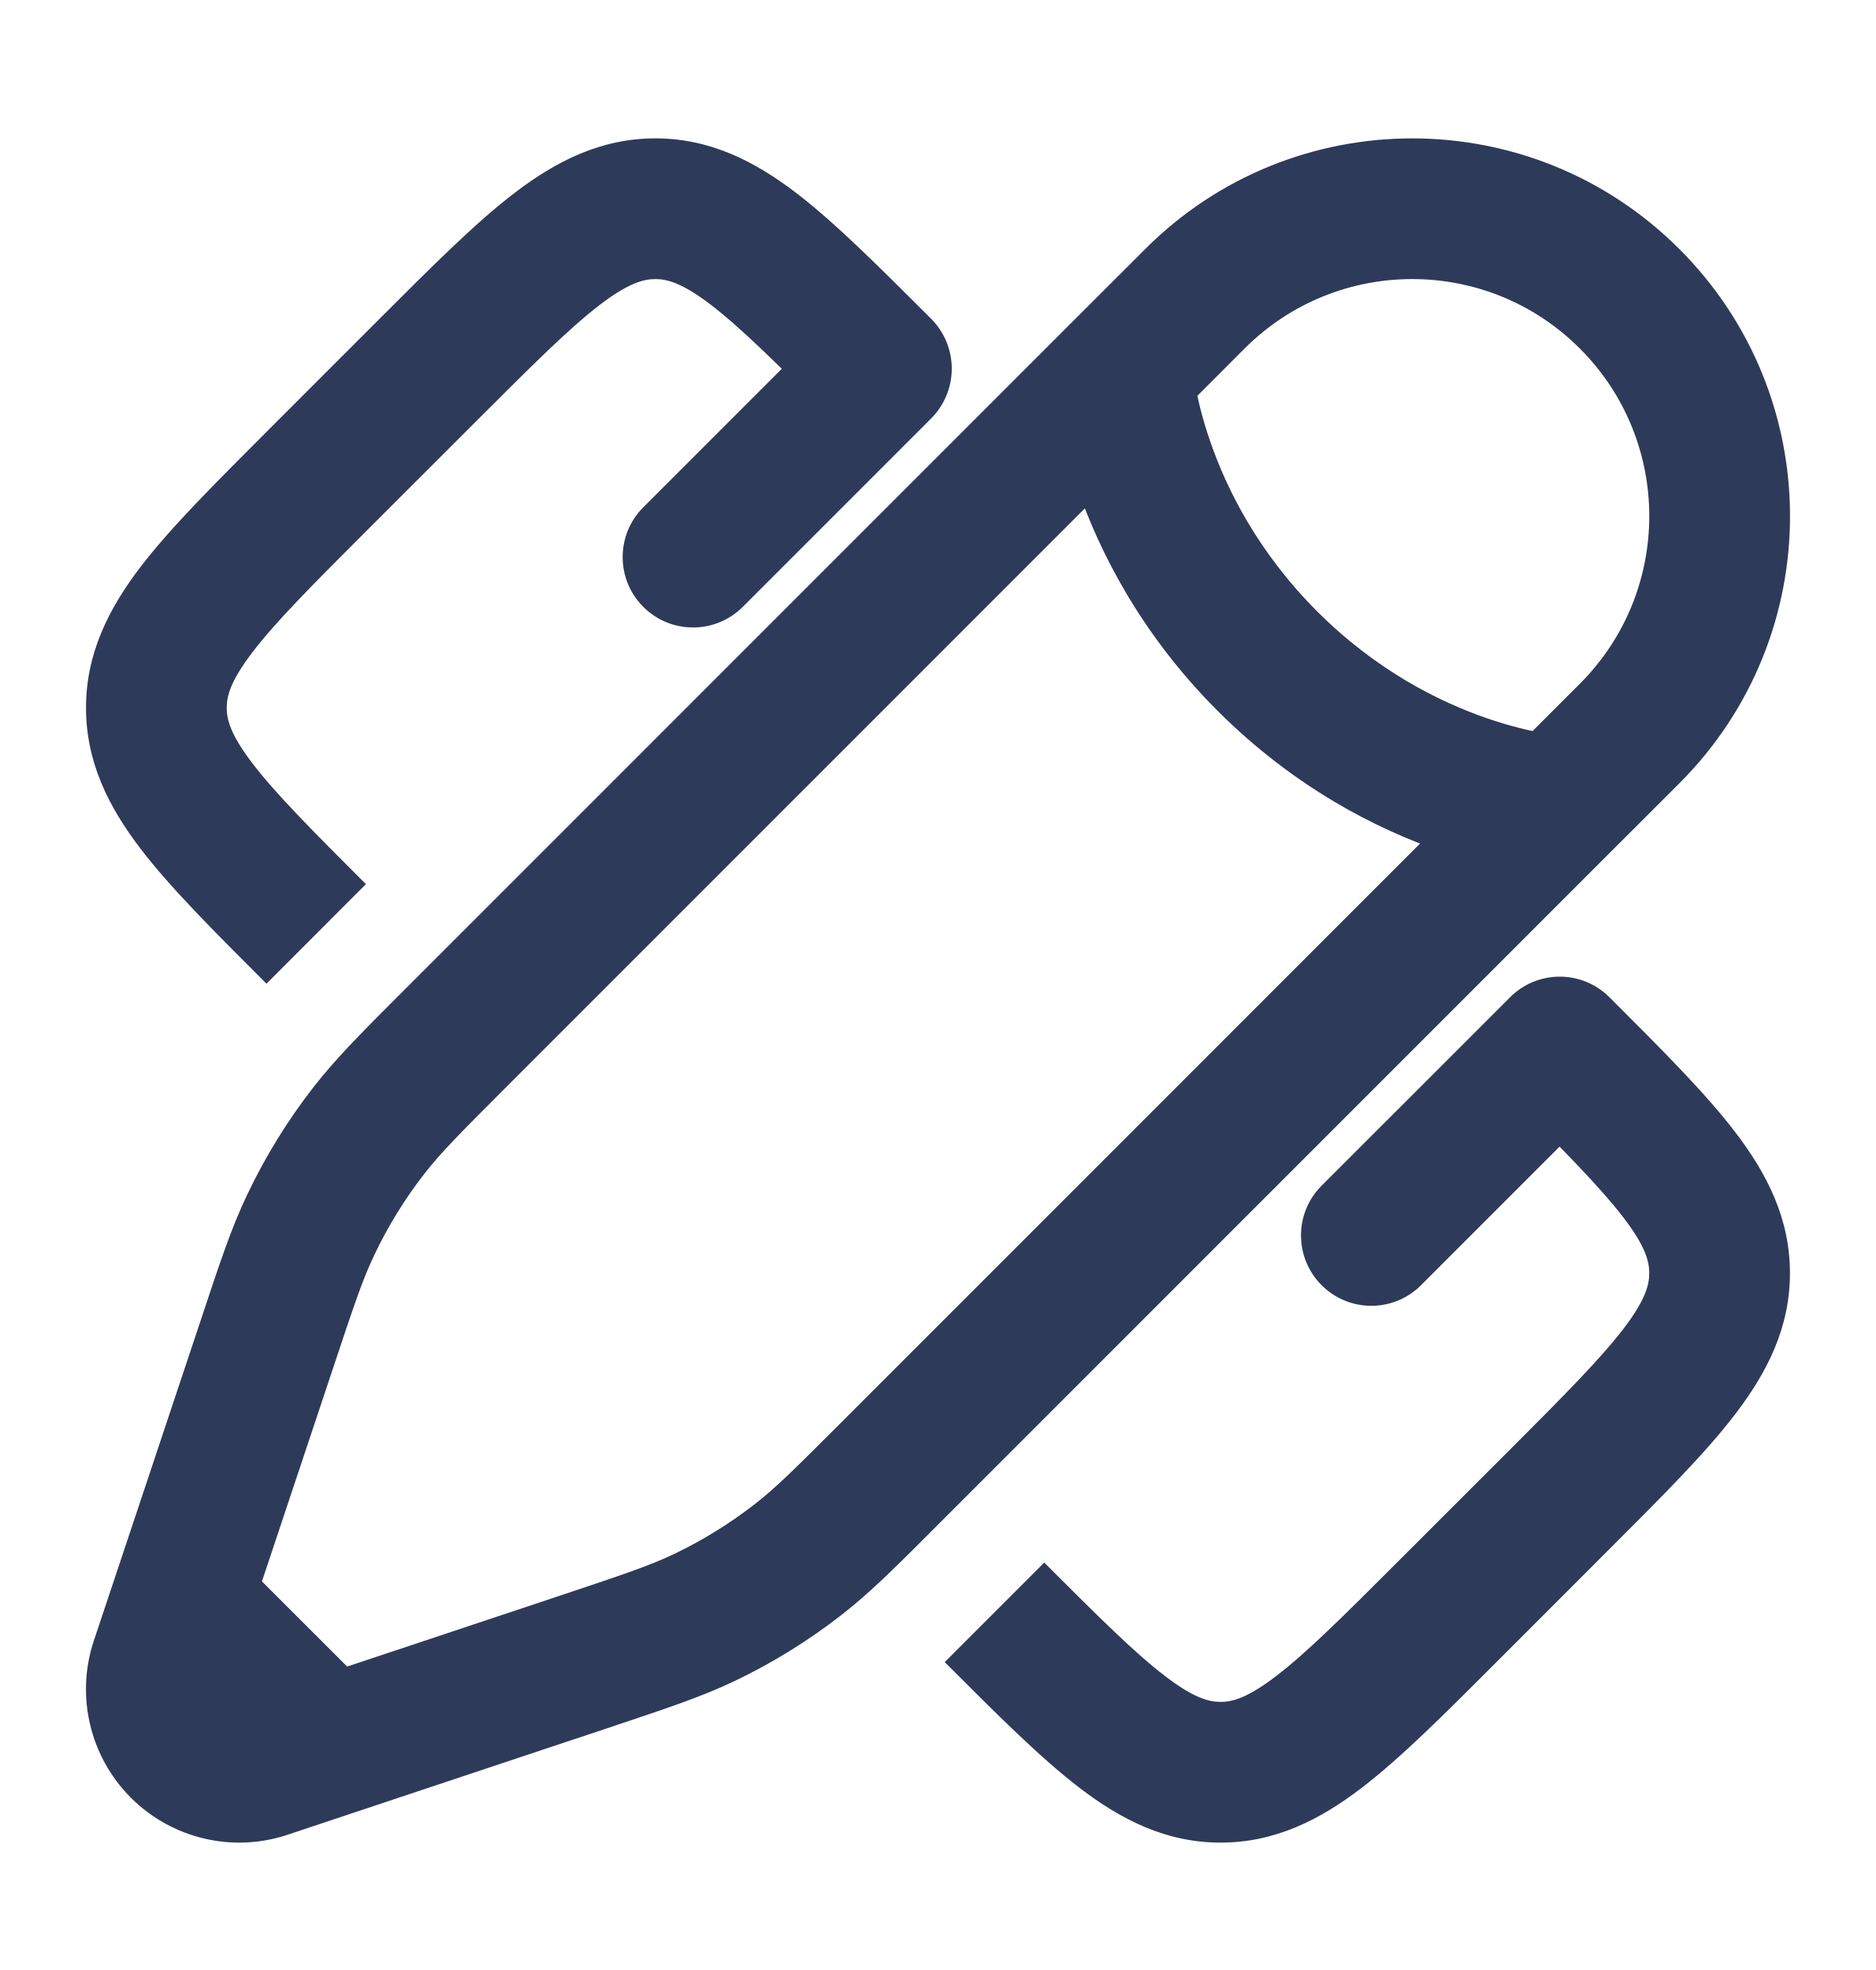
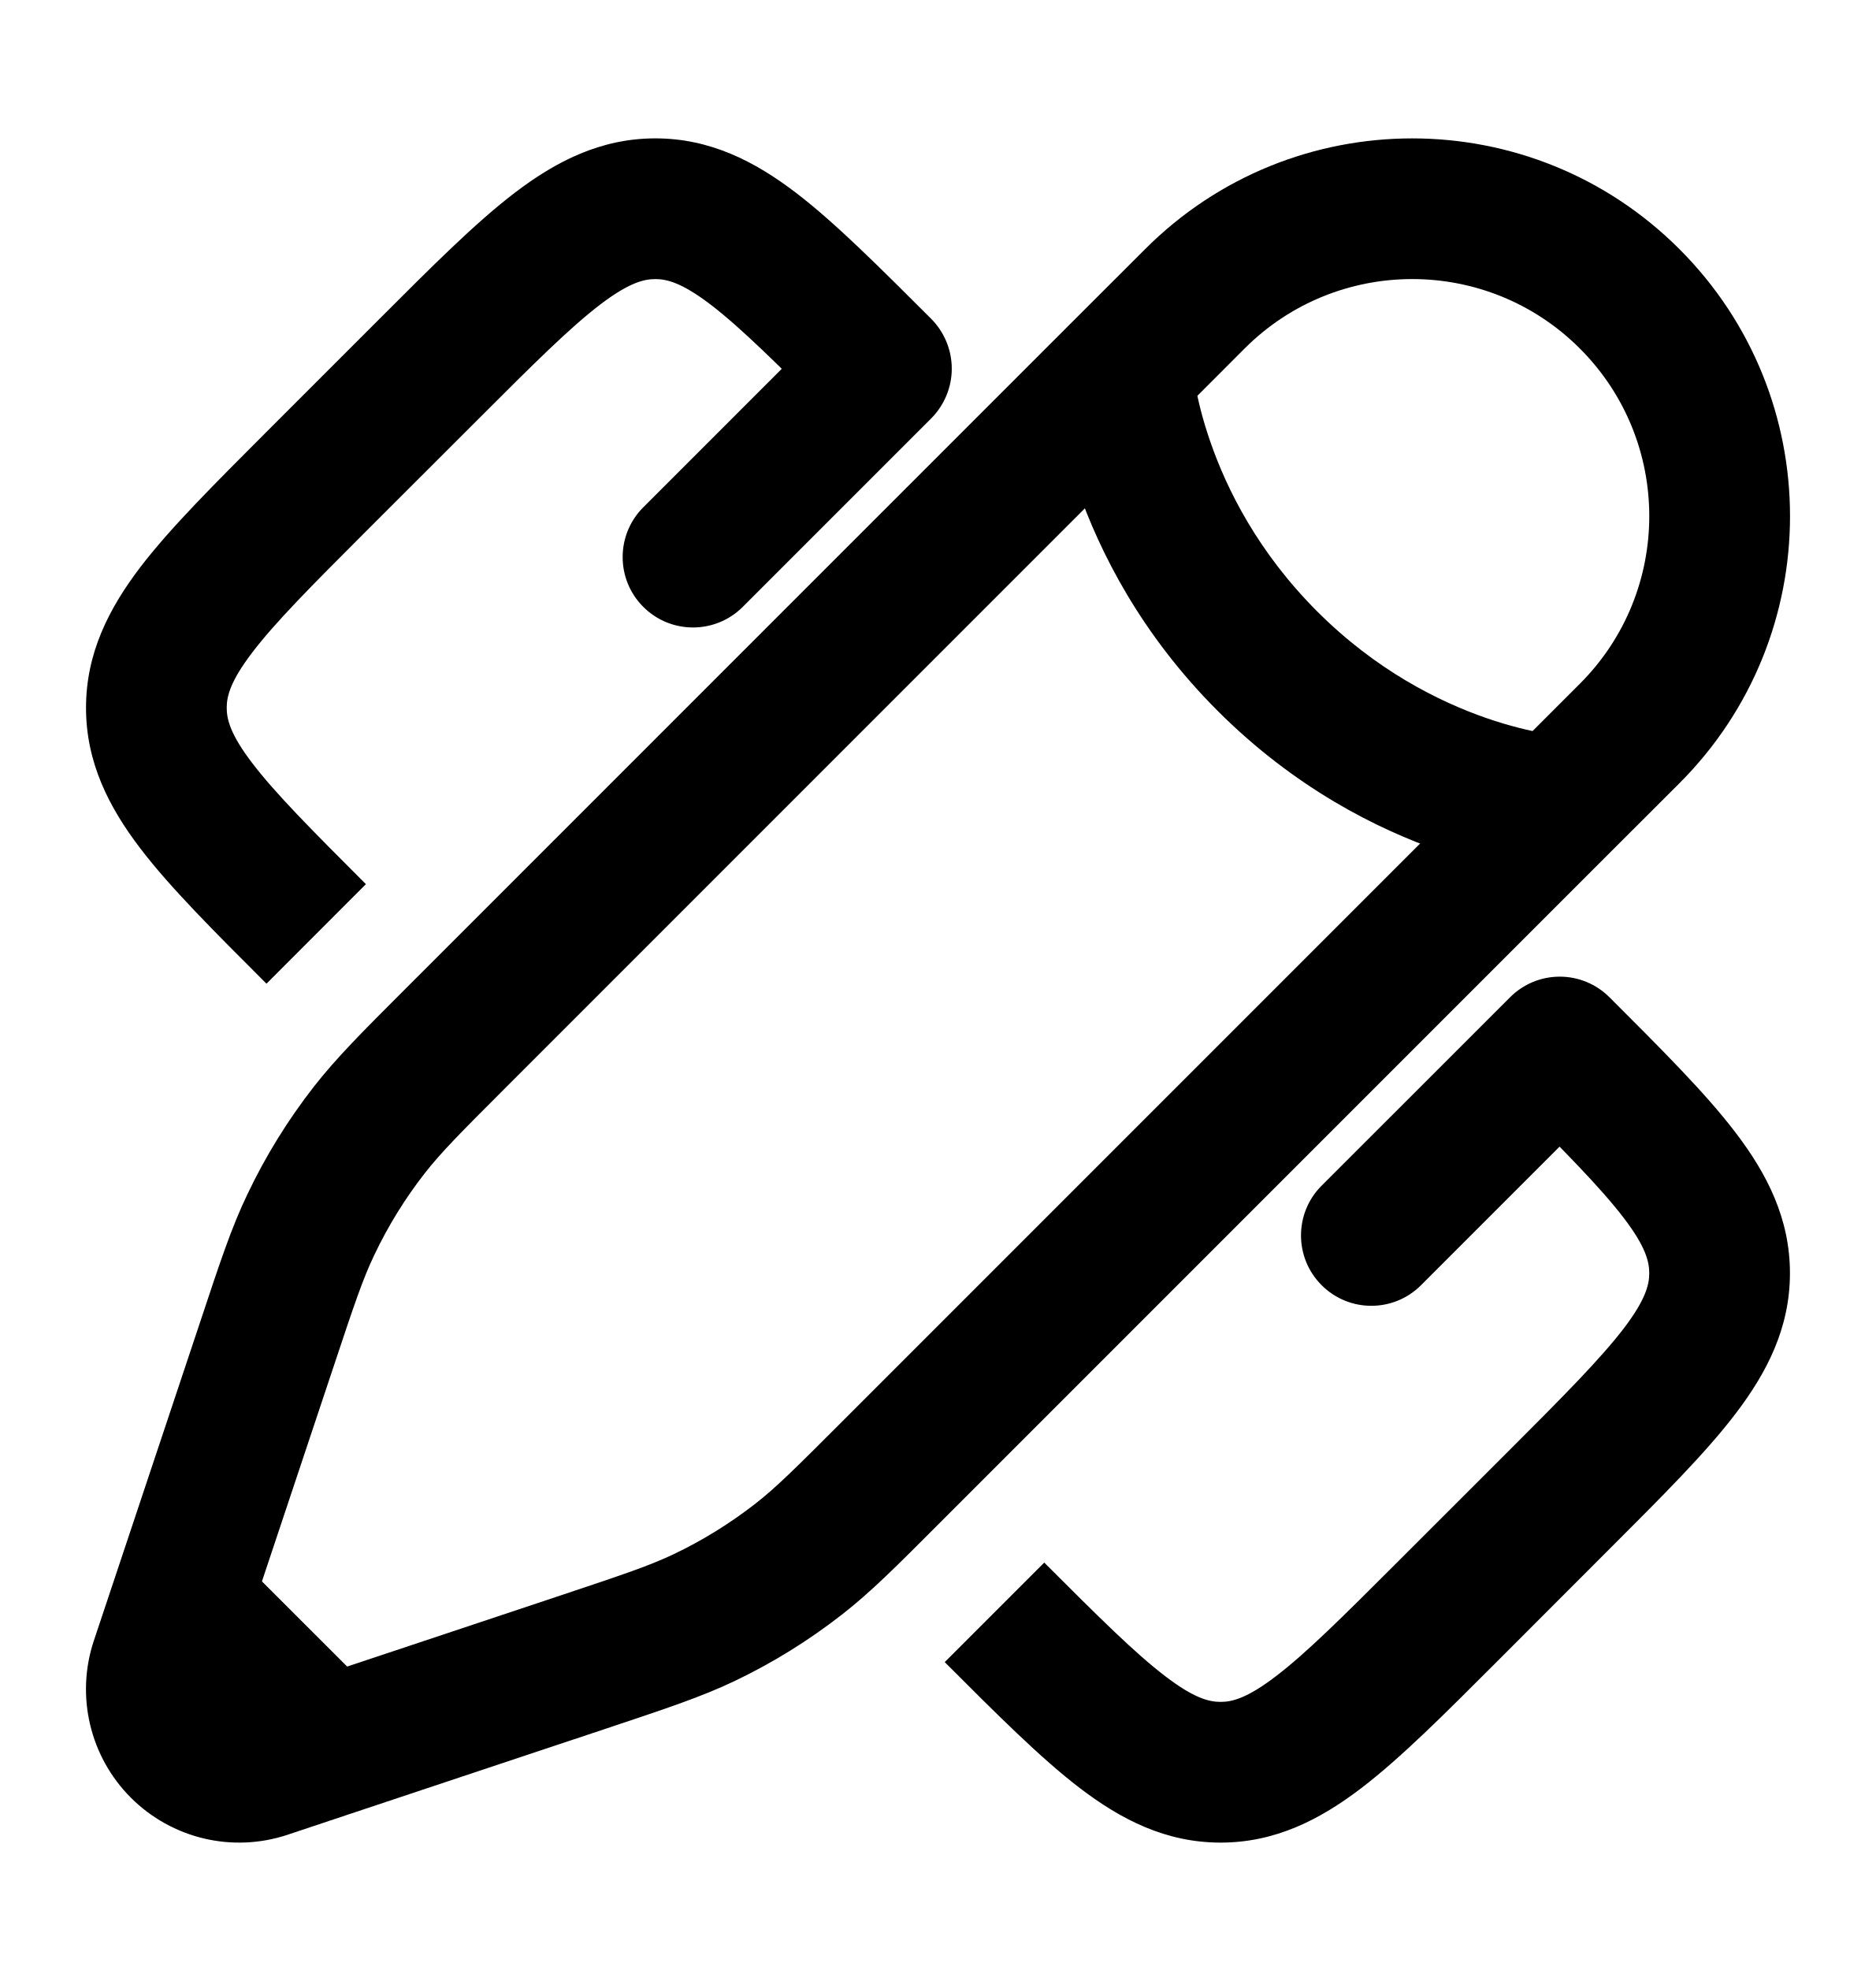
<svg xmlns="http://www.w3.org/2000/svg" viewBox="0 0 20 21" fill="none">
-   <path d="M4.576 3.93L4.046 3.399L4.046 3.399L4.576 3.93ZM3.371 5.135L3.901 5.665L3.901 5.665L3.371 5.135ZM9.397 3.93L9.928 4.46C10.068 4.319 10.147 4.128 10.147 3.93C10.147 3.731 10.068 3.54 9.928 3.399L9.397 3.93ZM16.629 11.161L17.159 10.631C17.018 10.49 16.828 10.411 16.629 10.411C16.43 10.411 16.239 10.49 16.099 10.631L16.629 11.161ZM6.858 5.408C6.565 5.701 6.565 6.176 6.858 6.469C7.151 6.762 7.626 6.762 7.919 6.469L6.858 5.408ZM14.09 12.639C13.797 12.932 13.797 13.407 14.09 13.7C14.383 13.993 14.857 13.993 15.15 13.7L14.09 12.639ZM12.739 3.185L12.209 2.655V2.655L12.739 3.185ZM17.373 7.819L17.904 8.35L17.373 7.819ZM1.712 17.729L2.424 17.966H2.424L1.712 17.729ZM2.846 14.326L3.558 14.563L2.846 14.326ZM4.866 11.058L5.396 11.589L4.866 11.058ZM6.233 17.712L5.995 17.001H5.995L6.233 17.712ZM2.83 18.846L2.593 18.135H2.593L2.83 18.846ZM8.513 16.621L8.052 16.03L8.052 16.03L8.513 16.621ZM7.504 17.245L7.181 16.568H7.181L7.504 17.245ZM3.314 13.054L2.637 12.732H2.637L3.314 13.054ZM3.937 12.045L4.529 12.506H4.529L3.937 12.045ZM3.498 18.624L3.735 19.335H3.735L3.498 18.624ZM1.935 17.06L1.223 16.823L1.223 16.823L1.935 17.06ZM4.046 3.399L2.841 4.604L3.901 5.665L5.107 4.46L4.046 3.399ZM15.954 17.718L17.159 16.512L16.099 15.452L14.893 16.657L15.954 17.718ZM10.072 17.718C10.625 18.271 11.092 18.74 11.514 19.062C11.953 19.397 12.43 19.642 13.013 19.642V18.142C12.89 18.142 12.73 18.103 12.424 17.869C12.101 17.623 11.716 17.24 11.133 16.657L10.072 17.718ZM14.893 16.657C14.31 17.24 13.925 17.623 13.602 17.869C13.296 18.103 13.136 18.142 13.013 18.142V19.642C13.596 19.642 14.073 19.397 14.512 19.062C14.934 18.74 15.401 18.271 15.954 17.718L14.893 16.657ZM2.841 4.604C2.288 5.158 1.818 5.625 1.496 6.046C1.161 6.486 0.917 6.962 0.917 7.545H2.417C2.417 7.422 2.456 7.262 2.689 6.956C2.935 6.633 3.318 6.248 3.901 5.665L2.841 4.604ZM3.901 9.425C3.318 8.842 2.935 8.457 2.689 8.134C2.456 7.829 2.417 7.668 2.417 7.545H0.917C0.917 8.128 1.161 8.605 1.496 9.044C1.818 9.466 2.288 9.933 2.841 10.486L3.901 9.425ZM9.928 3.399C9.374 2.846 8.907 2.377 8.486 2.055C8.047 1.72 7.57 1.475 6.987 1.475V2.975C7.11 2.975 7.27 3.014 7.576 3.247C7.899 3.494 8.284 3.877 8.867 4.46L9.928 3.399ZM5.107 4.46C5.69 3.877 6.075 3.494 6.398 3.247C6.704 3.014 6.864 2.975 6.987 2.975V1.475C6.404 1.475 5.927 1.72 5.488 2.055C5.066 2.377 4.599 2.846 4.046 3.399L5.107 4.46ZM16.099 11.691C16.682 12.274 17.064 12.66 17.311 12.983C17.544 13.288 17.583 13.448 17.583 13.572H19.083C19.083 12.989 18.838 12.512 18.503 12.073C18.182 11.651 17.712 11.184 17.159 10.631L16.099 11.691ZM17.159 16.512C17.712 15.959 18.182 15.492 18.503 15.07C18.838 14.631 19.083 14.155 19.083 13.572H17.583C17.583 13.695 17.544 13.855 17.311 14.161C17.064 14.483 16.682 14.869 16.099 15.452L17.159 16.512ZM8.867 3.399L6.858 5.408L7.919 6.469L9.928 4.46L8.867 3.399ZM16.099 10.631L14.09 12.639L15.15 13.7L17.159 11.691L16.099 10.631ZM12.497 4.488L13.269 3.715L12.209 2.655L11.436 3.427L12.497 4.488ZM16.843 7.289L16.071 8.061L17.131 9.122L17.904 8.35L16.843 7.289ZM11.967 3.957C11.218 4.001 11.218 4.002 11.218 4.002C11.218 4.002 11.218 4.002 11.218 4.003C11.218 4.003 11.218 4.004 11.218 4.004C11.218 4.005 11.218 4.006 11.218 4.007C11.219 4.01 11.219 4.013 11.219 4.016C11.219 4.022 11.22 4.031 11.221 4.04C11.223 4.059 11.225 4.085 11.229 4.116C11.236 4.178 11.247 4.264 11.266 4.369C11.304 4.578 11.37 4.867 11.487 5.205C11.722 5.88 12.161 6.757 12.981 7.577L14.042 6.517C13.414 5.888 13.081 5.221 12.905 4.713C12.816 4.459 12.768 4.247 12.743 4.104C12.73 4.032 12.723 3.978 12.719 3.945C12.717 3.929 12.716 3.918 12.715 3.912C12.715 3.909 12.715 3.908 12.715 3.908C12.715 3.908 12.715 3.909 12.715 3.91C12.715 3.91 12.715 3.911 12.715 3.911C12.715 3.911 12.715 3.912 12.715 3.912C12.715 3.912 12.715 3.913 12.715 3.913C12.715 3.913 12.715 3.913 11.967 3.957ZM12.981 7.577C13.801 8.397 14.678 8.837 15.354 9.071C15.691 9.188 15.98 9.255 16.189 9.292C16.294 9.311 16.38 9.323 16.442 9.33C16.474 9.333 16.499 9.336 16.518 9.338C16.528 9.338 16.536 9.339 16.542 9.339C16.546 9.34 16.549 9.34 16.551 9.34C16.552 9.34 16.553 9.34 16.554 9.34C16.555 9.34 16.555 9.34 16.556 9.34C16.556 9.34 16.556 9.34 16.556 9.34C16.557 9.34 16.557 9.34 16.601 8.592C16.645 7.843 16.645 7.843 16.646 7.843C16.646 7.843 16.646 7.843 16.646 7.843C16.647 7.843 16.647 7.843 16.647 7.843C16.648 7.843 16.648 7.843 16.649 7.843C16.65 7.843 16.65 7.843 16.65 7.843C16.65 7.843 16.649 7.843 16.646 7.843C16.641 7.843 16.63 7.841 16.613 7.84C16.58 7.836 16.526 7.829 16.454 7.816C16.311 7.79 16.099 7.742 15.845 7.654C15.338 7.478 14.67 7.145 14.042 6.517L12.981 7.577ZM5.396 11.589L12.497 4.488L11.436 3.427L4.335 10.528L5.396 11.589ZM16.071 8.061L8.97 15.162L10.03 16.223L17.131 9.122L16.071 8.061ZM8.97 15.162C8.476 15.656 8.273 15.858 8.052 16.03L8.975 17.212C9.285 16.971 9.562 16.692 10.03 16.223L8.97 15.162ZM6.47 18.424C7.098 18.214 7.472 18.091 7.827 17.922L7.181 16.568C6.929 16.688 6.657 16.78 5.995 17.001L6.47 18.424ZM8.052 16.03C7.782 16.24 7.49 16.421 7.181 16.568L7.827 17.922C8.234 17.728 8.619 17.49 8.975 17.212L8.052 16.03ZM2.456 18.103C2.42 18.067 2.408 18.014 2.424 17.966L1 17.491C0.805 18.078 0.958 18.726 1.395 19.163L2.456 18.103ZM3.558 14.563C3.778 13.901 3.87 13.629 3.991 13.377L2.637 12.732C2.467 13.086 2.344 13.46 2.135 14.089L3.558 14.563ZM4.335 10.528C3.867 10.996 3.588 11.274 3.346 11.584L4.529 12.506C4.701 12.286 4.903 12.082 5.396 11.589L4.335 10.528ZM3.991 13.377C4.138 13.068 4.318 12.776 4.529 12.506L3.346 11.584C3.069 11.939 2.831 12.324 2.637 12.732L3.991 13.377ZM1.395 19.163C1.833 19.601 2.48 19.754 3.067 19.558L2.593 18.135C2.545 18.151 2.492 18.138 2.456 18.103L1.395 19.163ZM16.843 3.715C17.83 4.702 17.83 6.302 16.843 7.289L17.904 8.35C19.477 6.777 19.477 4.227 17.904 2.655L16.843 3.715ZM17.904 2.655C16.331 1.082 13.781 1.082 12.209 2.655L13.269 3.715C14.256 2.728 15.856 2.728 16.843 3.715L17.904 2.655ZM3.261 17.912L2.593 18.135L3.067 19.558L3.735 19.335L3.261 17.912ZM2.424 17.966L2.646 17.297L1.223 16.823L1 17.491L2.424 17.966ZM4.029 18.093L2.465 16.53L1.404 17.59L2.968 19.154L4.029 18.093ZM5.995 17.001L3.261 17.912L3.735 19.335L6.47 18.424L5.995 17.001ZM2.646 17.297L3.558 14.563L2.135 14.089L1.223 16.823L2.646 17.297Z" fill="#2E3A59" />
+   <path d="M4.576 3.93L4.046 3.399L4.046 3.399L4.576 3.93ZM3.371 5.135L3.901 5.665L3.901 5.665L3.371 5.135ZM9.397 3.93L9.928 4.46C10.068 4.319 10.147 4.128 10.147 3.93C10.147 3.731 10.068 3.54 9.928 3.399L9.397 3.93ZM16.629 11.161L17.159 10.631C17.018 10.49 16.828 10.411 16.629 10.411C16.43 10.411 16.239 10.49 16.099 10.631L16.629 11.161ZM6.858 5.408C6.565 5.701 6.565 6.176 6.858 6.469C7.151 6.762 7.626 6.762 7.919 6.469L6.858 5.408ZM14.09 12.639C13.797 12.932 13.797 13.407 14.09 13.7C14.383 13.993 14.857 13.993 15.15 13.7L14.09 12.639ZM12.739 3.185L12.209 2.655V2.655L12.739 3.185ZM17.373 7.819L17.904 8.35L17.373 7.819ZM1.712 17.729L2.424 17.966H2.424L1.712 17.729ZM2.846 14.326L3.558 14.563L2.846 14.326ZM4.866 11.058L5.396 11.589L4.866 11.058ZM6.233 17.712L5.995 17.001H5.995L6.233 17.712ZM2.83 18.846L2.593 18.135H2.593L2.83 18.846ZM8.513 16.621L8.052 16.03L8.052 16.03L8.513 16.621ZM7.504 17.245L7.181 16.568H7.181L7.504 17.245ZM3.314 13.054L2.637 12.732H2.637L3.314 13.054ZM3.937 12.045L4.529 12.506H4.529L3.937 12.045ZM3.498 18.624L3.735 19.335H3.735L3.498 18.624ZM1.935 17.06L1.223 16.823L1.223 16.823L1.935 17.06ZM4.046 3.399L2.841 4.604L3.901 5.665L5.107 4.46L4.046 3.399ZM15.954 17.718L17.159 16.512L16.099 15.452L14.893 16.657L15.954 17.718ZM10.072 17.718C10.625 18.271 11.092 18.74 11.514 19.062C11.953 19.397 12.43 19.642 13.013 19.642V18.142C12.89 18.142 12.73 18.103 12.424 17.869C12.101 17.623 11.716 17.24 11.133 16.657L10.072 17.718ZM14.893 16.657C14.31 17.24 13.925 17.623 13.602 17.869C13.296 18.103 13.136 18.142 13.013 18.142V19.642C13.596 19.642 14.073 19.397 14.512 19.062C14.934 18.74 15.401 18.271 15.954 17.718L14.893 16.657ZM2.841 4.604C2.288 5.158 1.818 5.625 1.496 6.046C1.161 6.486 0.917 6.962 0.917 7.545H2.417C2.417 7.422 2.456 7.262 2.689 6.956C2.935 6.633 3.318 6.248 3.901 5.665L2.841 4.604ZM3.901 9.425C3.318 8.842 2.935 8.457 2.689 8.134C2.456 7.829 2.417 7.668 2.417 7.545H0.917C0.917 8.128 1.161 8.605 1.496 9.044C1.818 9.466 2.288 9.933 2.841 10.486L3.901 9.425ZM9.928 3.399C9.374 2.846 8.907 2.377 8.486 2.055C8.047 1.72 7.57 1.475 6.987 1.475V2.975C7.11 2.975 7.27 3.014 7.576 3.247C7.899 3.494 8.284 3.877 8.867 4.46L9.928 3.399ZM5.107 4.46C5.69 3.877 6.075 3.494 6.398 3.247C6.704 3.014 6.864 2.975 6.987 2.975V1.475C6.404 1.475 5.927 1.72 5.488 2.055C5.066 2.377 4.599 2.846 4.046 3.399L5.107 4.46ZM16.099 11.691C16.682 12.274 17.064 12.66 17.311 12.983C17.544 13.288 17.583 13.448 17.583 13.572H19.083C19.083 12.989 18.838 12.512 18.503 12.073C18.182 11.651 17.712 11.184 17.159 10.631L16.099 11.691ZM17.159 16.512C17.712 15.959 18.182 15.492 18.503 15.07C18.838 14.631 19.083 14.155 19.083 13.572H17.583C17.583 13.695 17.544 13.855 17.311 14.161C17.064 14.483 16.682 14.869 16.099 15.452L17.159 16.512ZM8.867 3.399L6.858 5.408L7.919 6.469L9.928 4.46L8.867 3.399ZM16.099 10.631L14.09 12.639L15.15 13.7L17.159 11.691L16.099 10.631ZM12.497 4.488L13.269 3.715L12.209 2.655L11.436 3.427L12.497 4.488ZM16.843 7.289L16.071 8.061L17.131 9.122L17.904 8.35L16.843 7.289ZM11.967 3.957C11.218 4.001 11.218 4.002 11.218 4.002C11.218 4.002 11.218 4.002 11.218 4.003C11.218 4.003 11.218 4.004 11.218 4.004C11.218 4.005 11.218 4.006 11.218 4.007C11.219 4.01 11.219 4.013 11.219 4.016C11.219 4.022 11.22 4.031 11.221 4.04C11.223 4.059 11.225 4.085 11.229 4.116C11.236 4.178 11.247 4.264 11.266 4.369C11.304 4.578 11.37 4.867 11.487 5.205C11.722 5.88 12.161 6.757 12.981 7.577L14.042 6.517C13.414 5.888 13.081 5.221 12.905 4.713C12.816 4.459 12.768 4.247 12.743 4.104C12.73 4.032 12.723 3.978 12.719 3.945C12.717 3.929 12.716 3.918 12.715 3.912C12.715 3.909 12.715 3.908 12.715 3.908C12.715 3.908 12.715 3.909 12.715 3.91C12.715 3.91 12.715 3.911 12.715 3.911C12.715 3.911 12.715 3.912 12.715 3.912C12.715 3.912 12.715 3.913 12.715 3.913C12.715 3.913 12.715 3.913 11.967 3.957ZM12.981 7.577C13.801 8.397 14.678 8.837 15.354 9.071C15.691 9.188 15.98 9.255 16.189 9.292C16.294 9.311 16.38 9.323 16.442 9.33C16.474 9.333 16.499 9.336 16.518 9.338C16.528 9.338 16.536 9.339 16.542 9.339C16.546 9.34 16.549 9.34 16.551 9.34C16.552 9.34 16.553 9.34 16.554 9.34C16.555 9.34 16.555 9.34 16.556 9.34C16.556 9.34 16.556 9.34 16.556 9.34C16.557 9.34 16.557 9.34 16.601 8.592C16.645 7.843 16.645 7.843 16.646 7.843C16.646 7.843 16.646 7.843 16.646 7.843C16.647 7.843 16.647 7.843 16.647 7.843C16.648 7.843 16.648 7.843 16.649 7.843C16.65 7.843 16.65 7.843 16.65 7.843C16.65 7.843 16.649 7.843 16.646 7.843C16.641 7.843 16.63 7.841 16.613 7.84C16.58 7.836 16.526 7.829 16.454 7.816C16.311 7.79 16.099 7.742 15.845 7.654C15.338 7.478 14.67 7.145 14.042 6.517L12.981 7.577ZM5.396 11.589L12.497 4.488L11.436 3.427L4.335 10.528L5.396 11.589ZM16.071 8.061L8.97 15.162L10.03 16.223L17.131 9.122L16.071 8.061ZM8.97 15.162C8.476 15.656 8.273 15.858 8.052 16.03L8.975 17.212C9.285 16.971 9.562 16.692 10.03 16.223L8.97 15.162ZM6.47 18.424C7.098 18.214 7.472 18.091 7.827 17.922L7.181 16.568C6.929 16.688 6.657 16.78 5.995 17.001L6.47 18.424ZM8.052 16.03C7.782 16.24 7.49 16.421 7.181 16.568L7.827 17.922C8.234 17.728 8.619 17.49 8.975 17.212L8.052 16.03ZM2.456 18.103C2.42 18.067 2.408 18.014 2.424 17.966L1 17.491C0.805 18.078 0.958 18.726 1.395 19.163L2.456 18.103ZM3.558 14.563C3.778 13.901 3.87 13.629 3.991 13.377L2.637 12.732C2.467 13.086 2.344 13.46 2.135 14.089L3.558 14.563ZM4.335 10.528C3.867 10.996 3.588 11.274 3.346 11.584L4.529 12.506C4.701 12.286 4.903 12.082 5.396 11.589L4.335 10.528ZM3.991 13.377C4.138 13.068 4.318 12.776 4.529 12.506L3.346 11.584C3.069 11.939 2.831 12.324 2.637 12.732L3.991 13.377ZM1.395 19.163C1.833 19.601 2.48 19.754 3.067 19.558L2.593 18.135C2.545 18.151 2.492 18.138 2.456 18.103L1.395 19.163ZM16.843 3.715C17.83 4.702 17.83 6.302 16.843 7.289L17.904 8.35C19.477 6.777 19.477 4.227 17.904 2.655L16.843 3.715ZM17.904 2.655C16.331 1.082 13.781 1.082 12.209 2.655L13.269 3.715C14.256 2.728 15.856 2.728 16.843 3.715L17.904 2.655ZM3.261 17.912L2.593 18.135L3.067 19.558L3.735 19.335L3.261 17.912ZM2.424 17.966L2.646 17.297L1.223 16.823L1 17.491L2.424 17.966ZM4.029 18.093L2.465 16.53L1.404 17.59L2.968 19.154L4.029 18.093ZM5.995 17.001L3.261 17.912L3.735 19.335L6.47 18.424L5.995 17.001ZM2.646 17.297L3.558 14.563L2.135 14.089L1.223 16.823L2.646 17.297Z" fill="currentColor" />
</svg>
